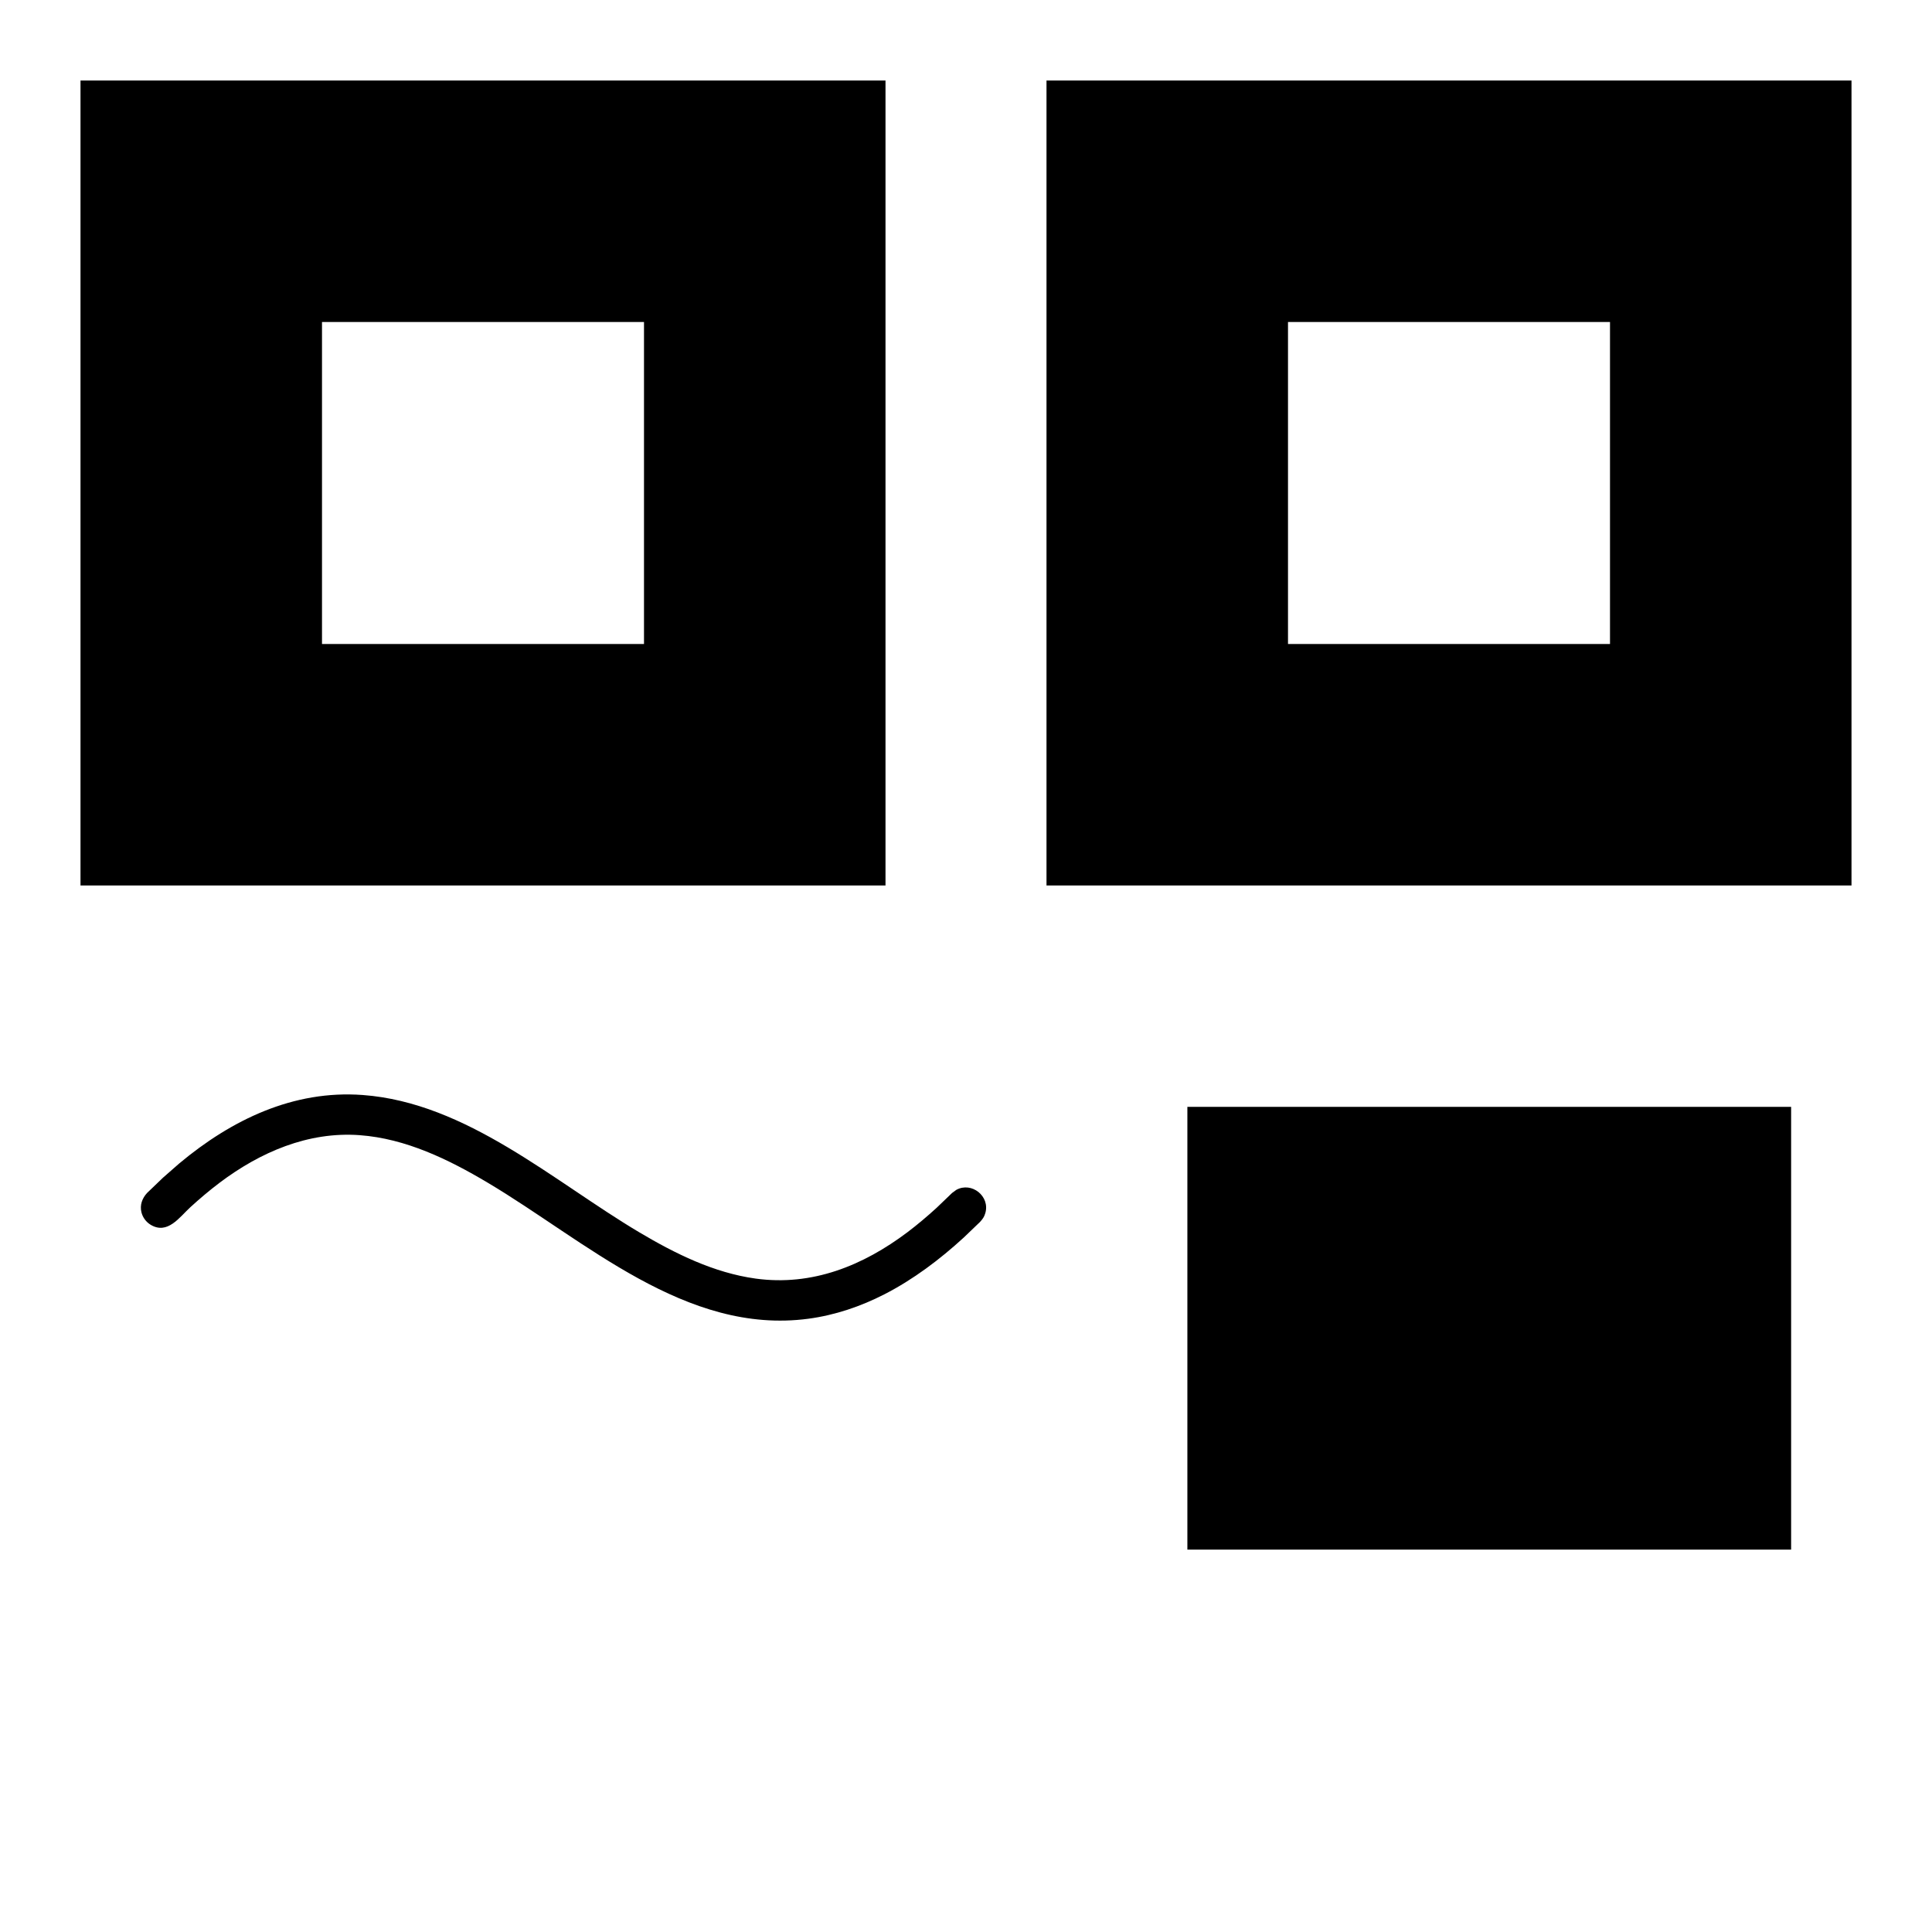
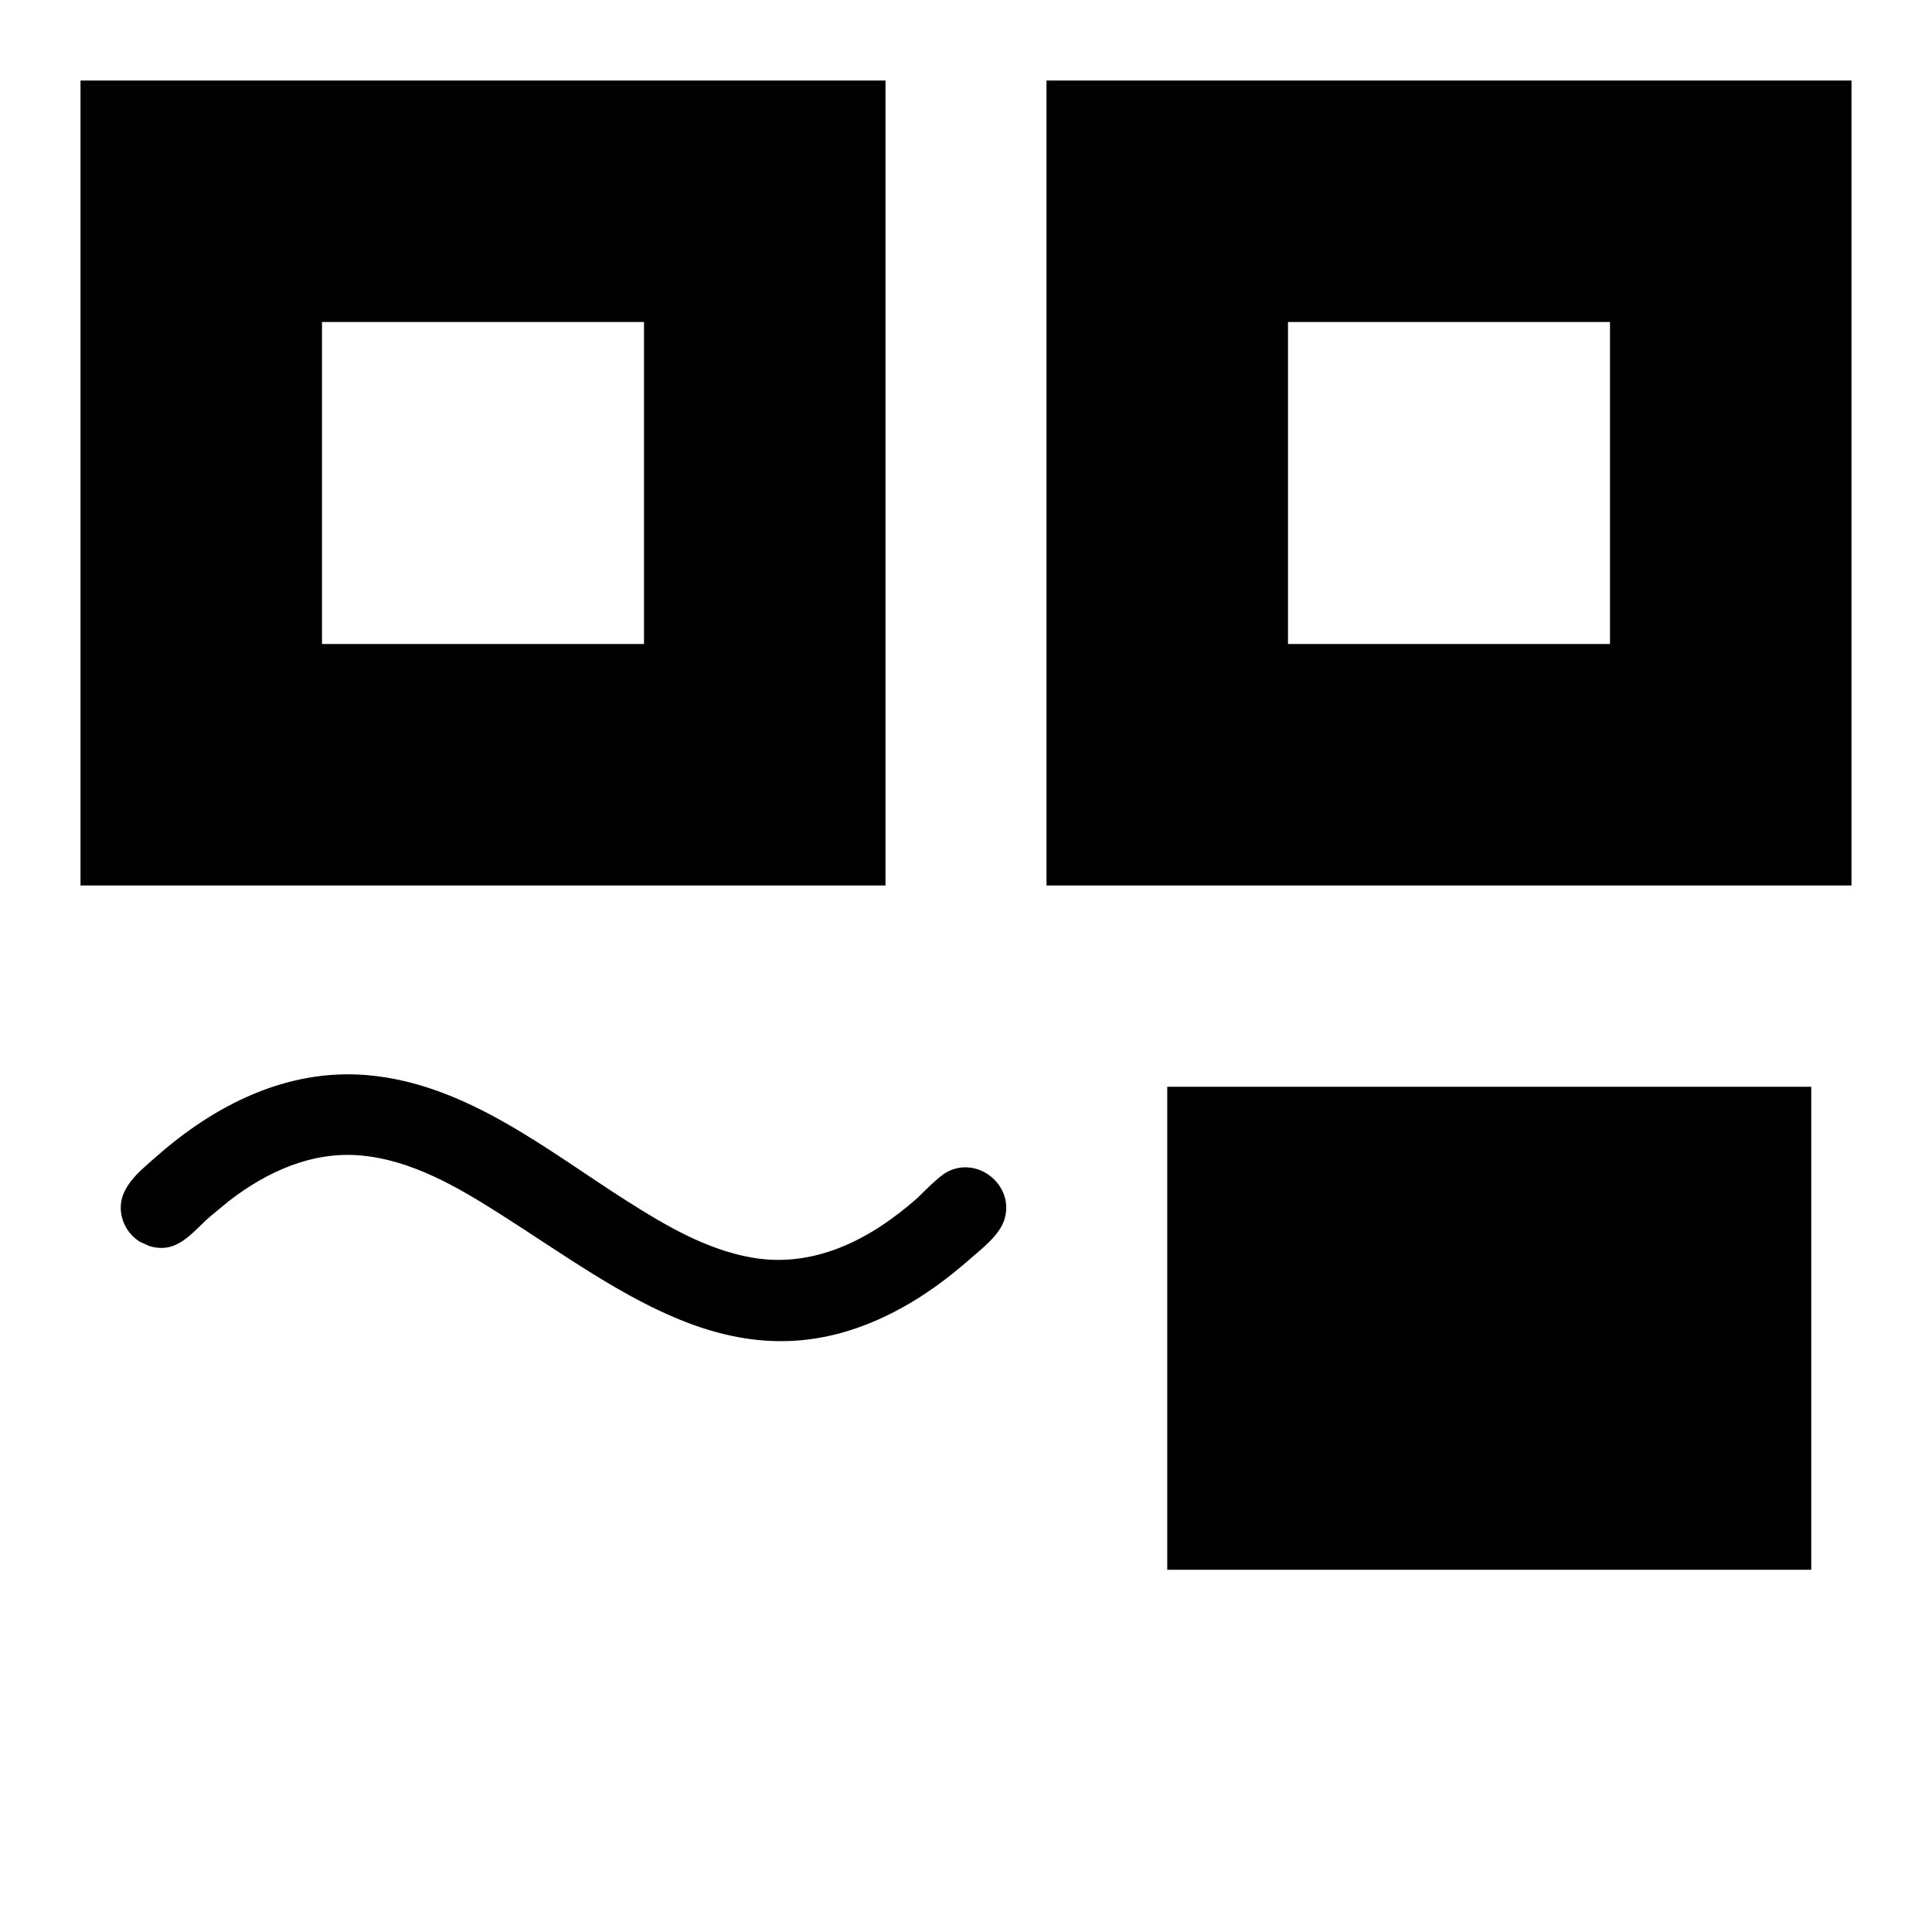
<svg xmlns="http://www.w3.org/2000/svg" viewBox="0 0 48 48" fill="currentColor">
-   <path d="     M44.5 38.5H29.5V27.5H44.5Z     M9.01 27.205C11.594 27.395 13.744 29.345 15.884 30.617C16.775 31.146 17.735 31.623 18.773 31.766C20.174 31.959 21.44 31.447 22.547 30.613C22.798 30.423 23.04 30.218 23.272 30.006L23.654 29.639L23.759 29.562C24.141 29.352 24.602 29.721 24.48 30.139C24.452 30.236 24.413 30.288 24.346 30.361L23.948 30.743C23.351 31.29 22.698 31.784 21.976 32.155C21.383 32.459 20.744 32.676 20.081 32.764C17.039 33.169 14.542 30.825 12.116 29.383C11.144 28.805 10.081 28.287 8.936 28.203C7.653 28.109 6.461 28.627 5.453 29.387C5.202 29.577 4.96 29.782 4.728 29.994C4.459 30.241 4.162 30.683 3.741 30.428C3.628 30.359 3.546 30.247 3.514 30.119C3.47 29.939 3.532 29.772 3.654 29.639L4.052 29.257L4.454 28.905C5.75 27.822 7.286 27.078 9.01 27.205Z     M46 22H26V2H46Z     M32 8V16H40V8Z     M22 22H2V2H22Z     M8 8V16H16V8Z" />
+   <path d="     M45 39H29V27H45Z     M9.118 26.711C11.58 26.921 13.578 28.57 15.584 29.844C16.536 30.448 17.557 31.049 18.684 31.245C20.244 31.517 21.644 30.778 22.786 29.77C22.878 29.688 23.298 29.242 23.526 29.119C24.294 28.706 25.209 29.452 24.958 30.287C24.837 30.691 24.39 31.024 24.11 31.27C23.566 31.75 22.979 32.185 22.339 32.529C18.473 34.612 15.556 32.15 12.416 30.156C11.367 29.49 10.214 28.814 8.948 28.706C7.745 28.604 6.637 29.11 5.7 29.829L5.214 30.23C4.756 30.634 4.401 31.165 3.713 30.958L3.474 30.851C3.25 30.712 3.087 30.486 3.027 30.23C2.868 29.556 3.445 29.122 3.89 28.73C5.342 27.449 7.138 26.543 9.118 26.711Z     M46 22H26V2H46Z     M32 8V16H40V8Z     M22 22H2V2H22Z     M8 8V16H16V8Z" />
</svg>
